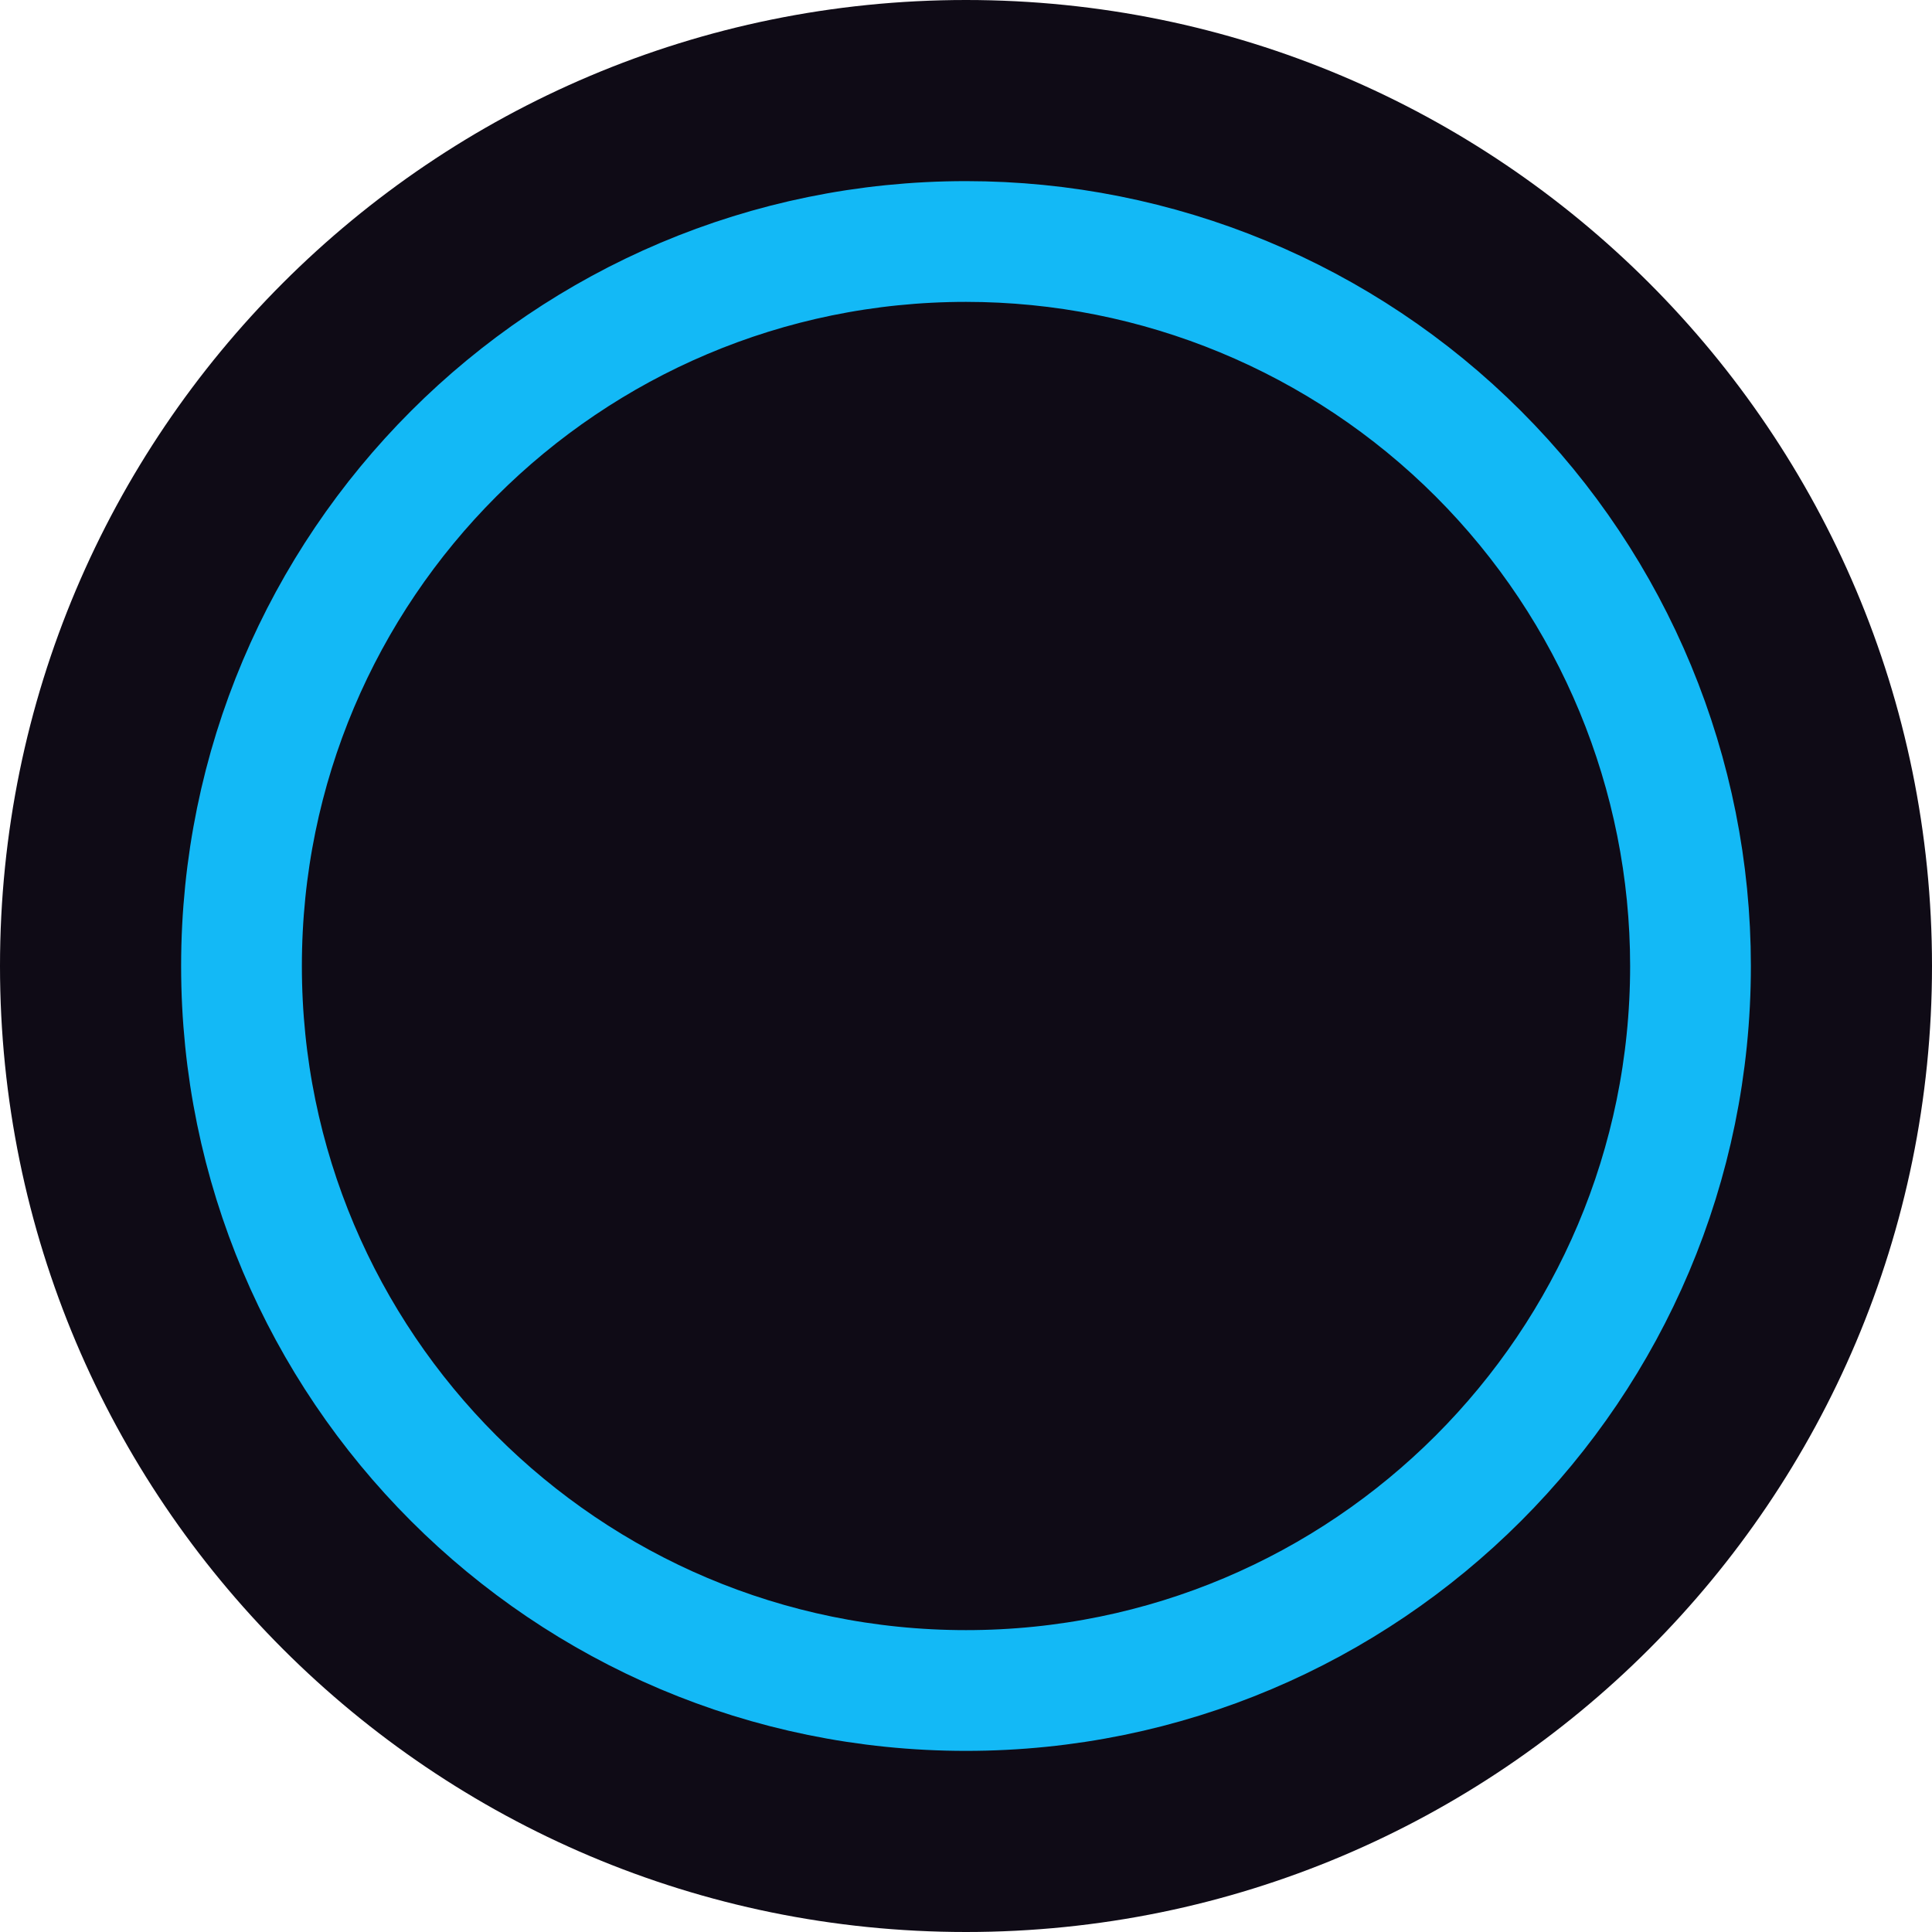
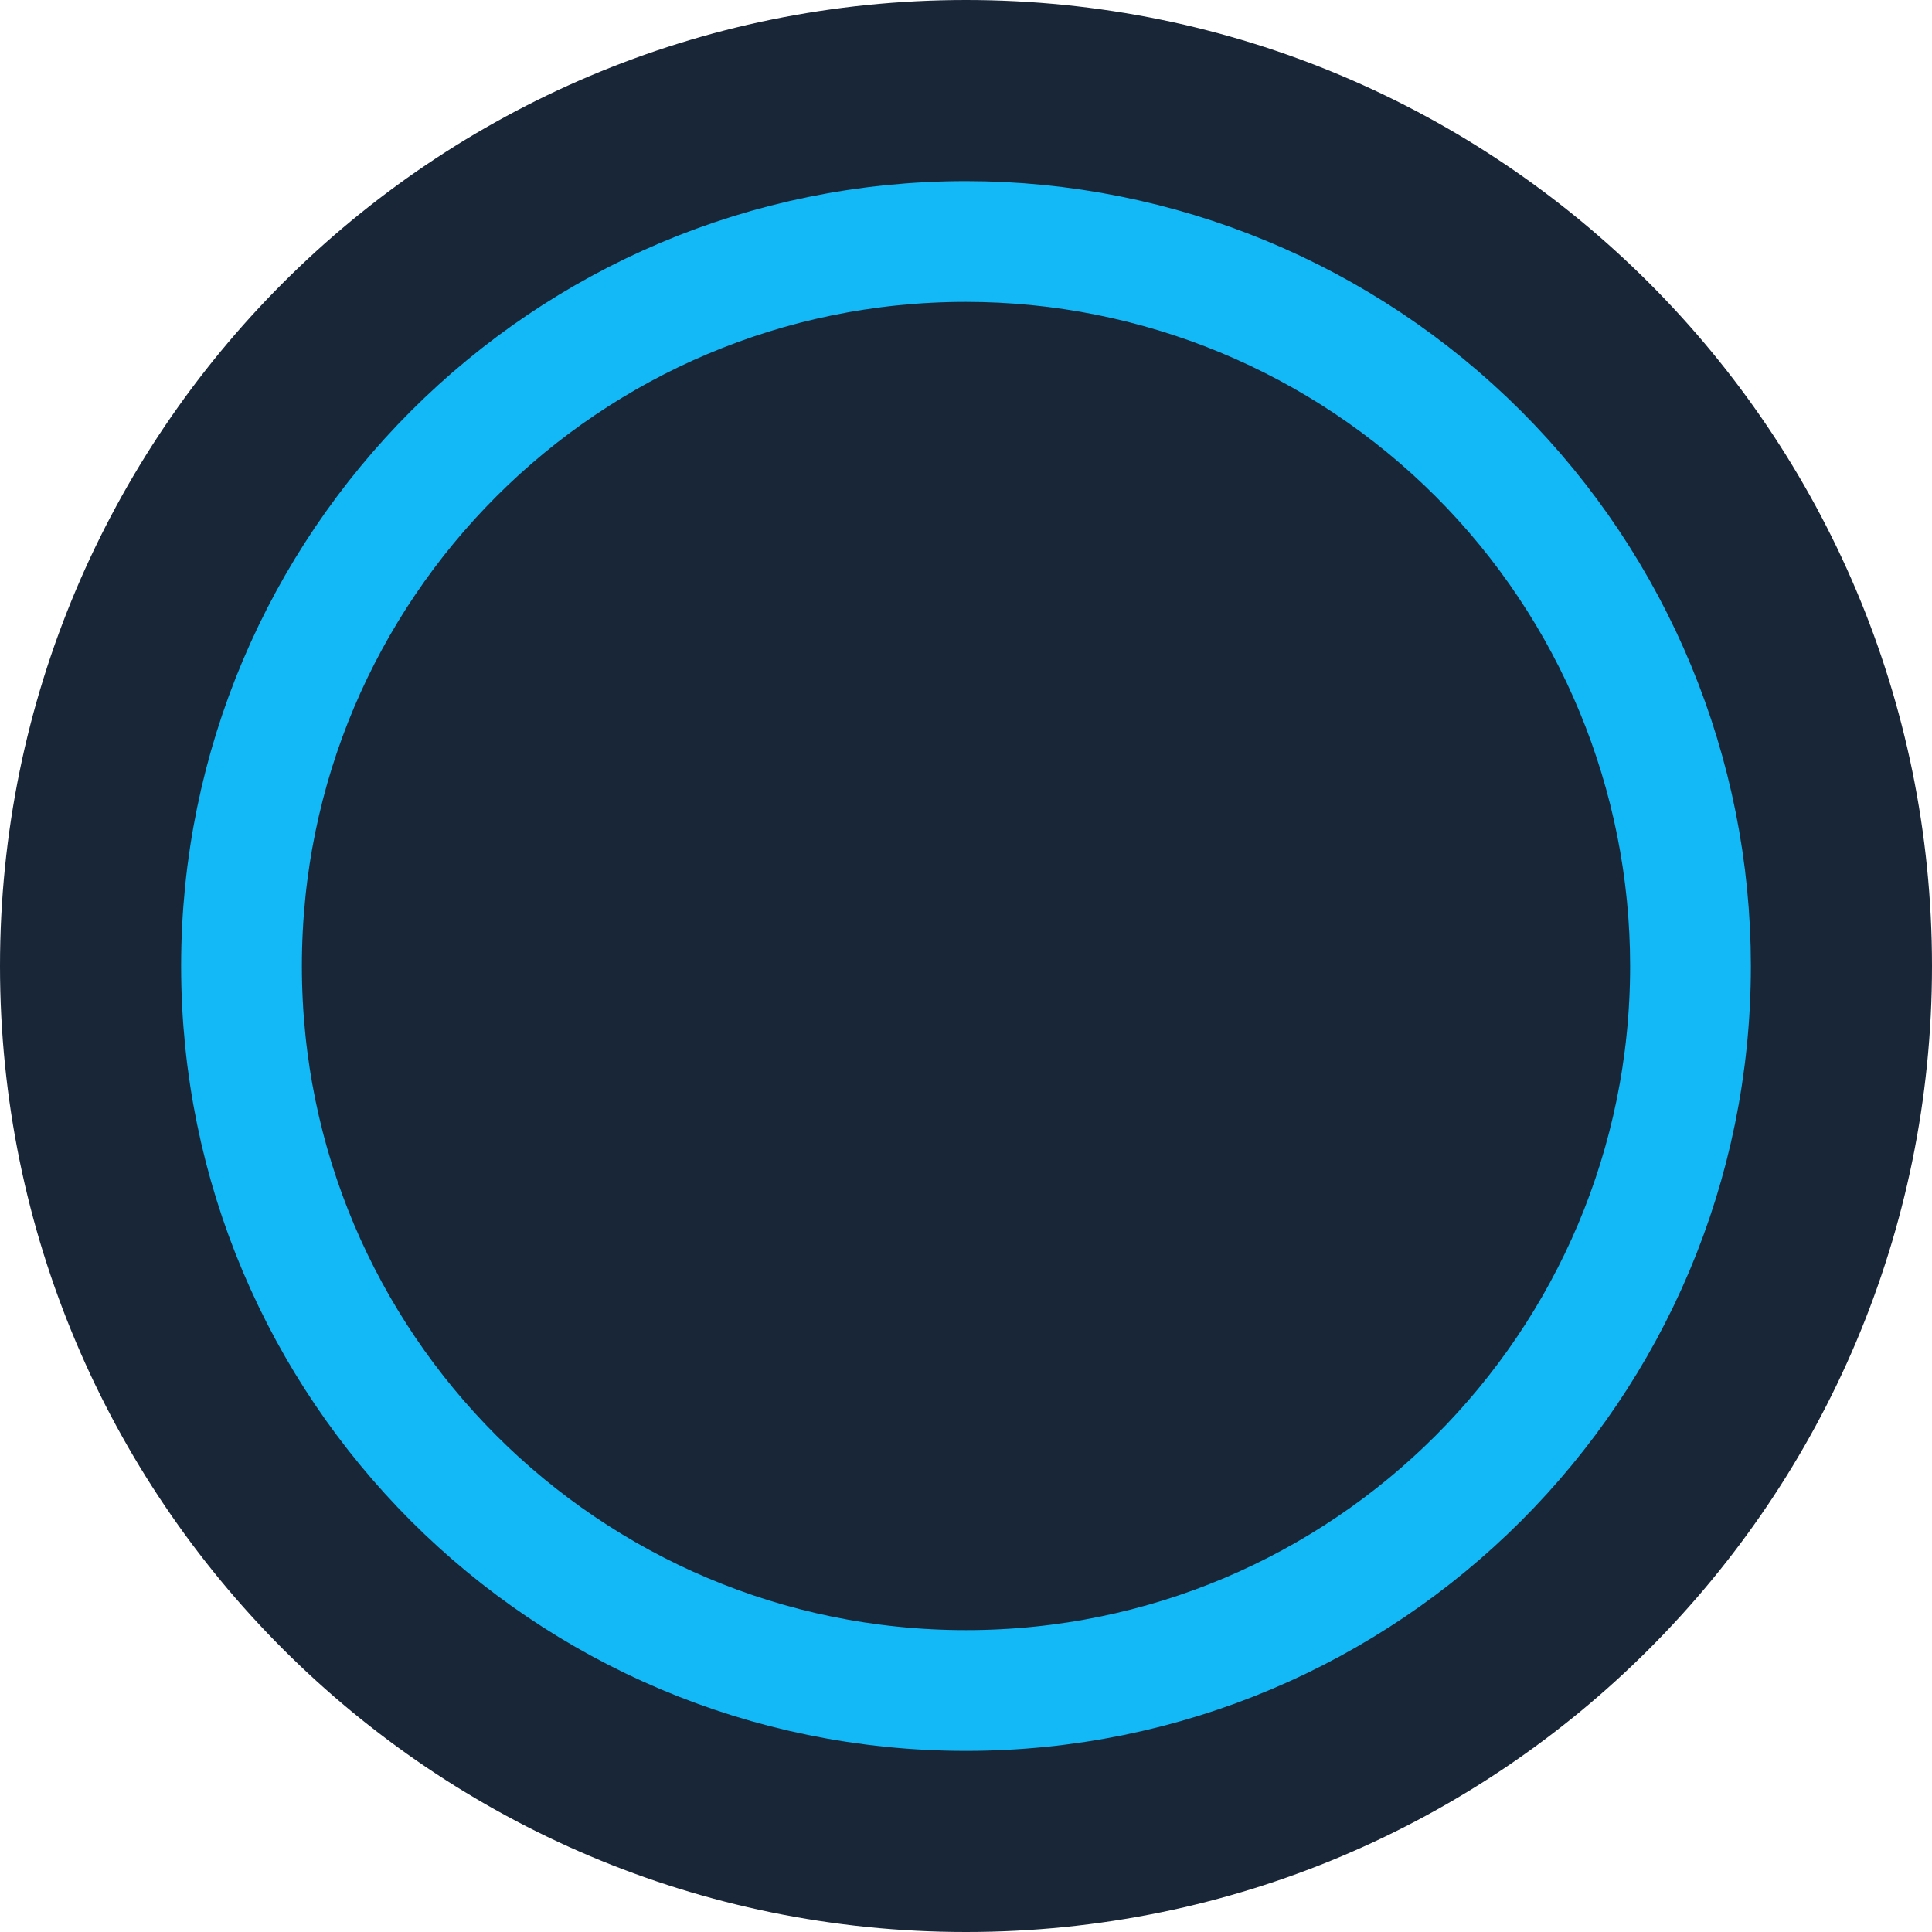
<svg xmlns="http://www.w3.org/2000/svg" width="24px" height="24px" viewBox="0 0 24 24" version="1.1">
  <g id="Top-BarTheme-Copy" stroke="none" stroke-width="1" fill="none" fill-rule="evenodd">
-     <circle id="Oval" fill="#0F0B16" fill-rule="nonzero" cx="12" cy="12" r="12" />
-     <path d="M12,3 C7.029,3 3,7.029 3,12 C3,16.971 7.029,21 12,21 C16.971,21 21,16.971 21,12 C21,9.613 20.052,7.324 18.364,5.636 C16.676,3.948 14.387,3 12,3 Z" id="Path_18926" stroke="#13b9f6" stroke-width="1.5" fill="#0F0B16" fill-rule="nonzero" />
+     <circle id="Oval" fill="#192638" fill-rule="nonzero" cx="12" cy="12" r="12" />
+     <path d="M12,3 C7.029,3 3,7.029 3,12 C3,16.971 7.029,21 12,21 C16.971,21 21,16.971 21,12 C21,9.613 20.052,7.324 18.364,5.636 C16.676,3.948 14.387,3 12,3 Z" id="Path_18926" stroke="#13b9f6" stroke-width="1.5" fill="#192638" fill-rule="nonzero" />
  </g>
</svg>
